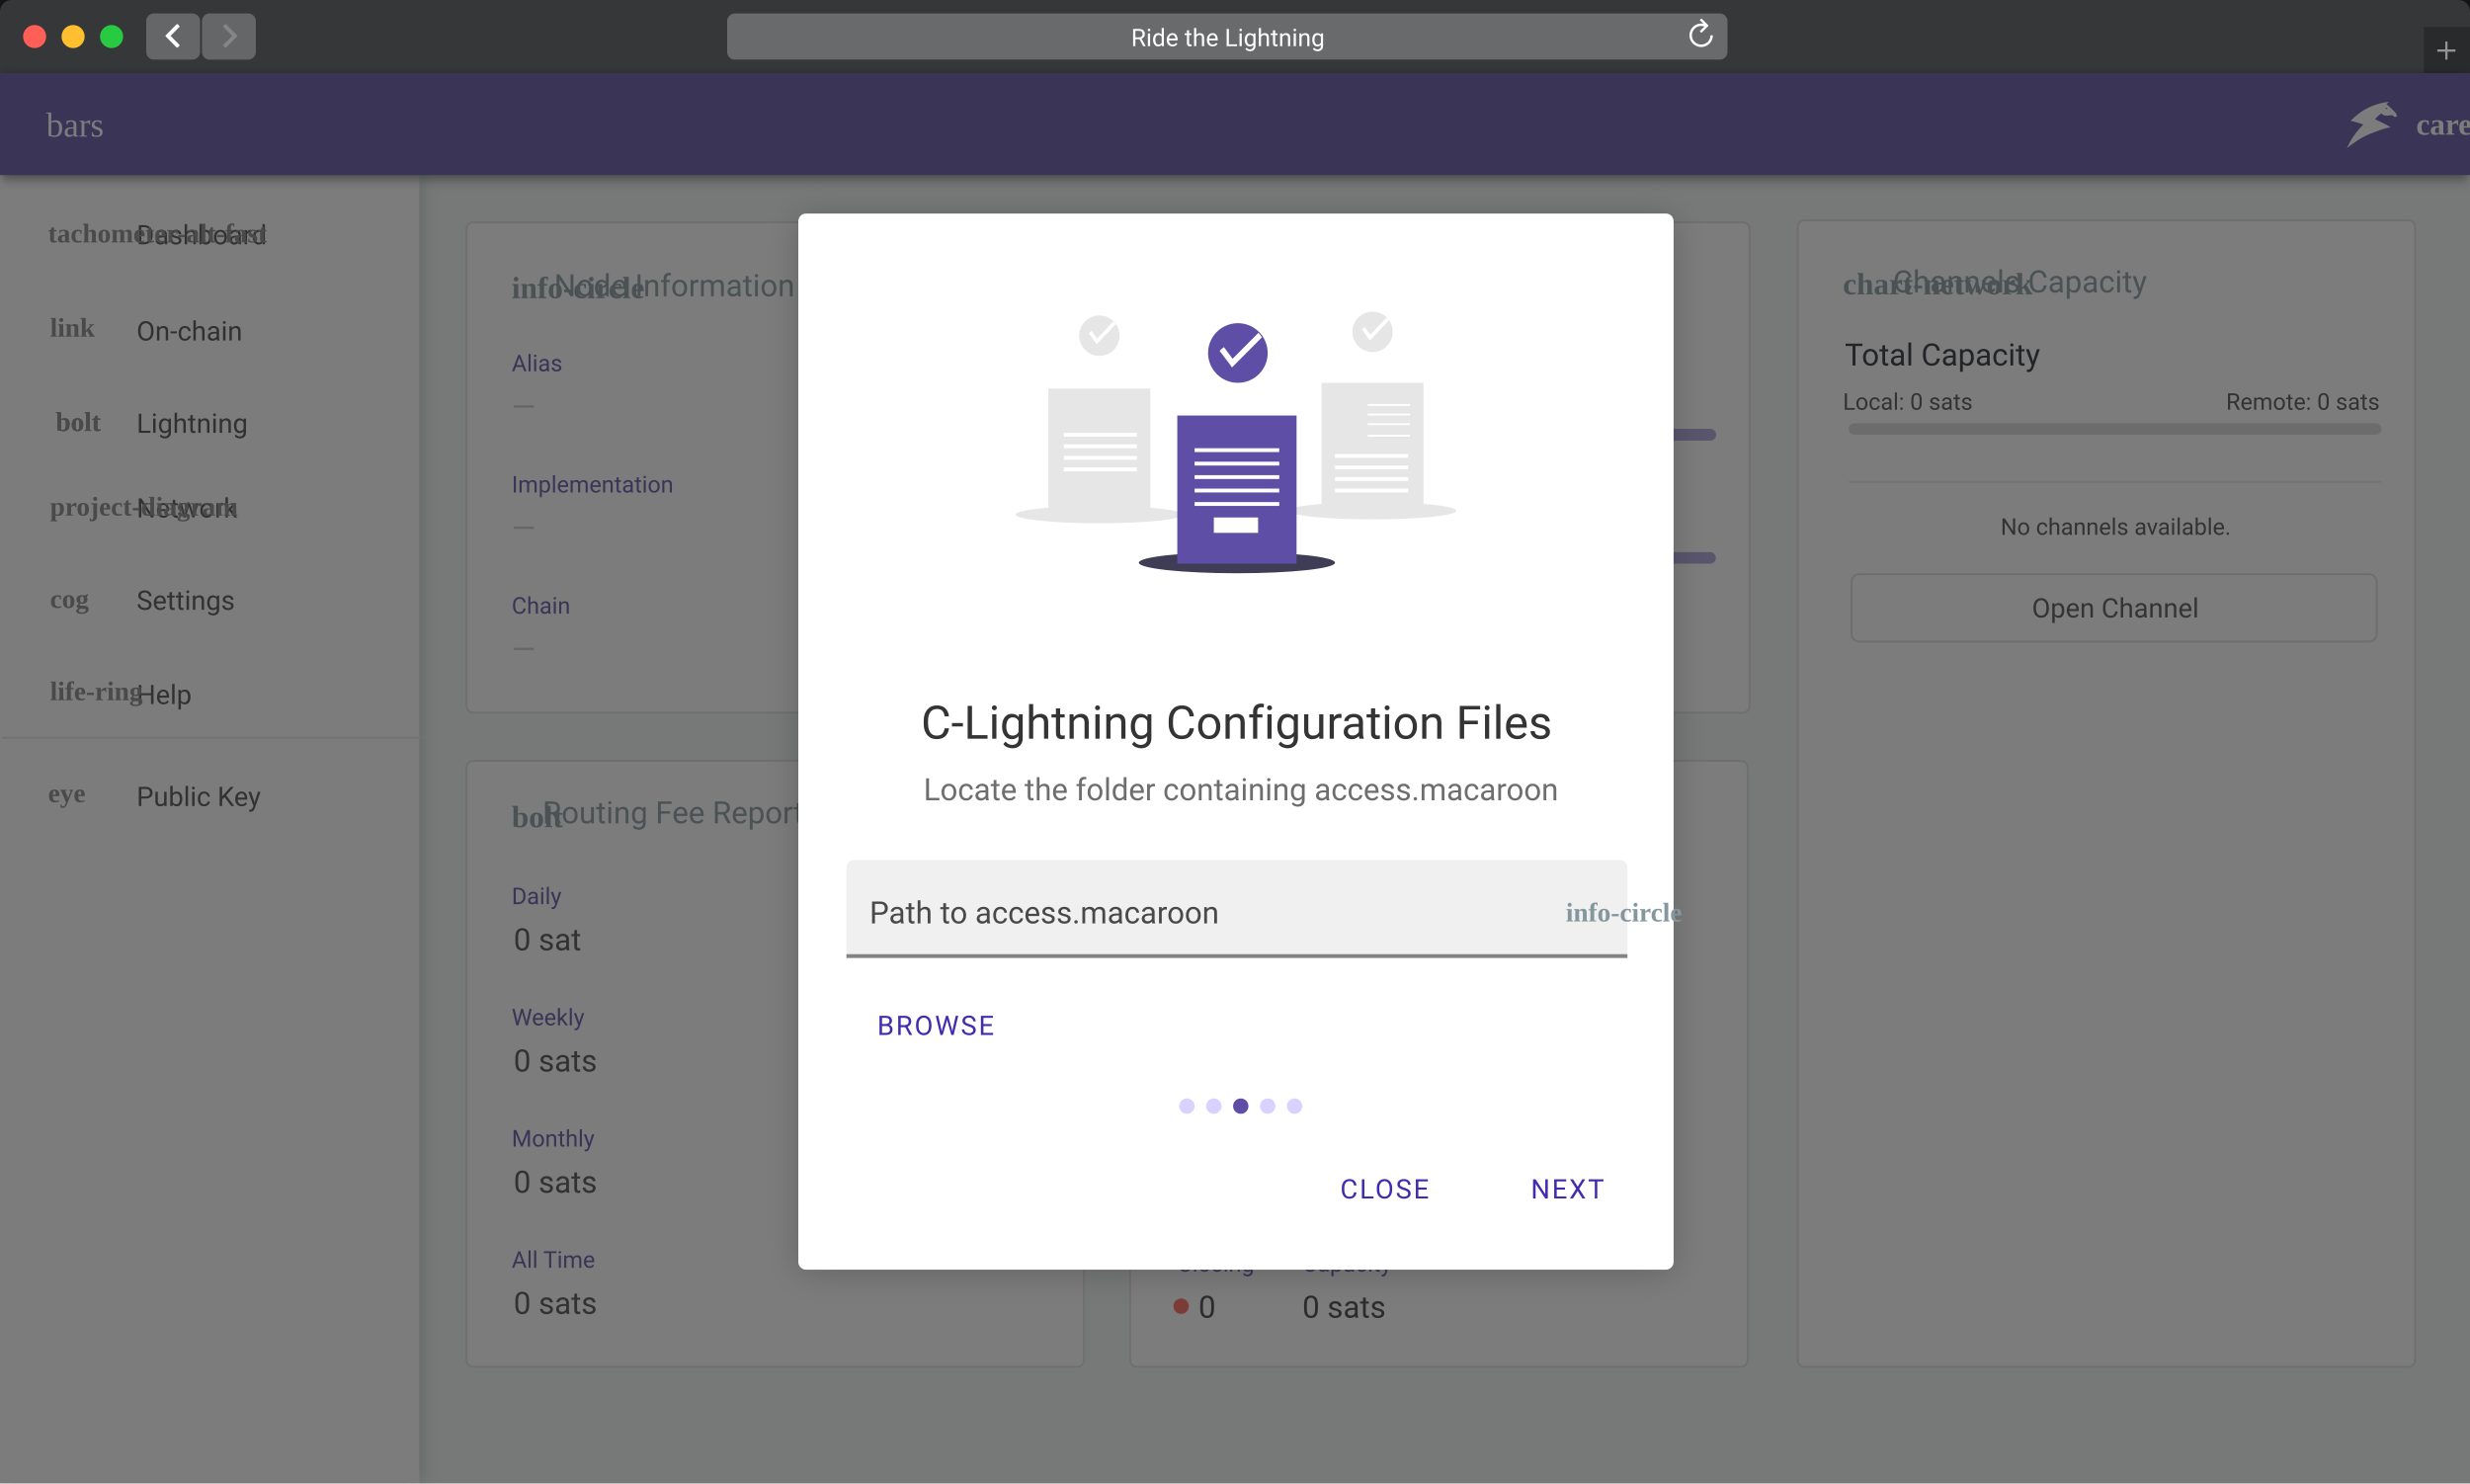
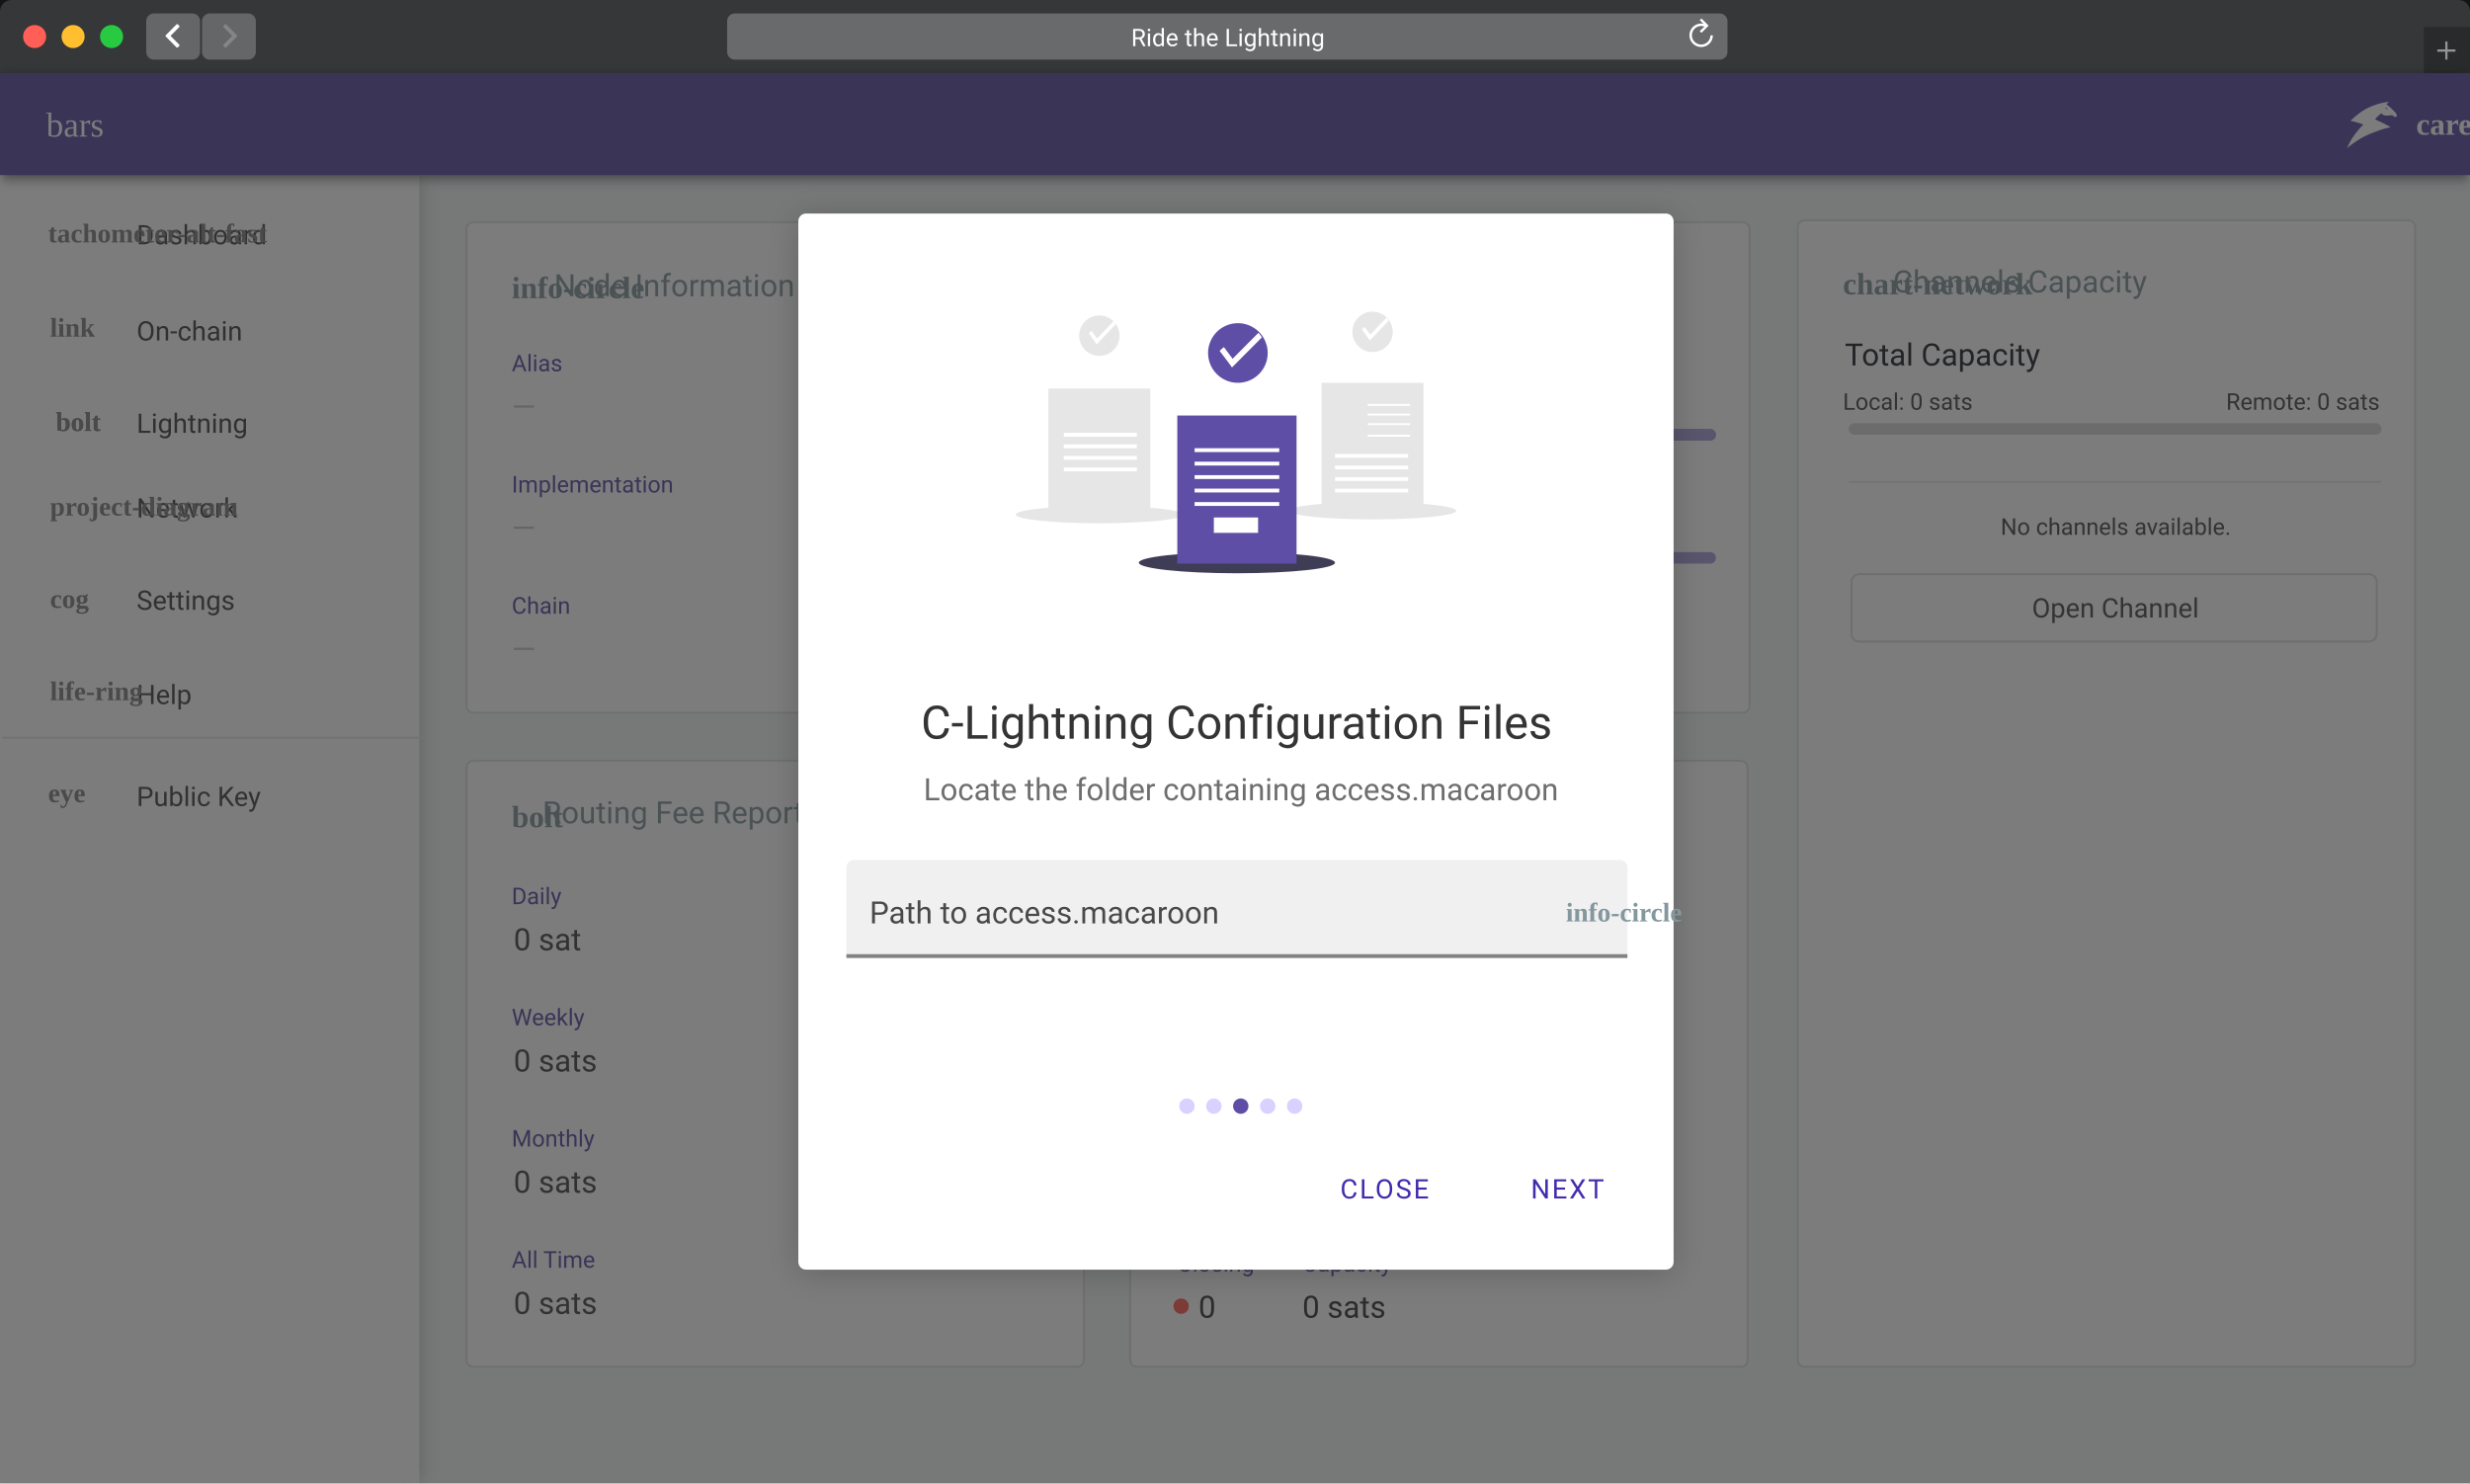
<svg xmlns="http://www.w3.org/2000/svg" xmlns:xlink="http://www.w3.org/1999/xlink" width="1284px" height="771px" viewBox="0 0 1284 771" version="1.1">
  <defs>
    <rect id="path-1" x="0" y="0" width="218" height="680" />
    <filter x="-6.7%" y="-1.8%" width="113.3%" height="104.3%" filterUnits="objectBoundingBox" id="filter-2">
      <feOffset dx="0" dy="2" in="SourceAlpha" result="shadowOffsetOuter1" />
      <feGaussianBlur stdDeviation="4.5" in="shadowOffsetOuter1" result="shadowBlurOuter1" />
      <feColorMatrix values="0 0 0 0 0.509   0 0 0 0 0.508   0 0 0 0 0.508  0 0 0 0.5 0" type="matrix" in="shadowBlurOuter1" />
    </filter>
    <rect id="path-3" x="0" y="0" width="1284" height="53" />
    <filter x="-0.8%" y="-15.1%" width="101.6%" height="137.7%" filterUnits="objectBoundingBox" id="filter-4">
      <feOffset dx="0" dy="2" in="SourceAlpha" result="shadowOffsetOuter1" />
      <feGaussianBlur stdDeviation="3" in="shadowOffsetOuter1" result="shadowBlurOuter1" />
      <feColorMatrix values="0 0 0 0 0   0 0 0 0 0   0 0 0 0 0  0 0 0 0.5 0" type="matrix" in="shadowBlurOuter1" />
    </filter>
    <rect id="path-5" x="0" y="0" width="455" height="549" rx="4" />
    <filter x="-6.2%" y="-4.7%" width="112.3%" height="110.2%" filterUnits="objectBoundingBox" id="filter-6">
      <feOffset dx="0" dy="2" in="SourceAlpha" result="shadowOffsetOuter1" />
      <feGaussianBlur stdDeviation="9" in="shadowOffsetOuter1" result="shadowBlurOuter1" />
      <feColorMatrix values="0 0 0 0 0   0 0 0 0 0   0 0 0 0 0  0 0 0 0.191 0" type="matrix" in="shadowBlurOuter1" />
    </filter>
  </defs>
  <g id="0.3_Onboarding_CLT_Step3.1" stroke="none" stroke-width="1" fill="none" fill-rule="evenodd">
    <rect fill="#131415" x="0" y="0" width="1284" height="771" />
    <rect id="Background" fill="#F2F5F6" x="0" y="38" width="1284" height="733" />
    <g id="Group-13" transform="translate(0, 91)">
      <g id="Rectangle">
        <use fill="black" fill-opacity="1" filter="url(#filter-2)" xlink:href="#path-1" />
        <use fill="#FFFFFF" fill-rule="evenodd" xlink:href="#path-1" />
      </g>
      <g id="Group-7" transform="translate(1, 23)">
        <rect id="Rectangle" fill="#D8D8D8" opacity="0" x="0" y="34" width="218" height="48" />
        <rect id="Rectangle" fill="#D8D8D8" opacity="0" x="0" y="80" width="218" height="48" />
        <text id="On-chain" font-family="Roboto-Regular, Roboto" font-size="14" font-weight="normal" fill="#474747">
          <tspan x="70" y="63">On-chain</tspan>
        </text>
        <g id="Group-2" transform="translate(0, 126)">
          <g id="Group-10" transform="translate(0, 48)">
            <rect id="Rectangle" fill="#D8D8D8" opacity="0" x="0" y="0" width="218" height="48" />
            <text id="On-chain" font-family="Roboto-Regular, Roboto" font-size="14" font-weight="normal" fill="#4A4A4A">
              <tspan x="70" y="29">Settings</tspan>
            </text>
            <text id="cog" font-family="FontAwesome5Pro-Solid, Font Awesome 5 Pro" font-size="14" font-weight="700" fill="#858585">
              <tspan x="25" y="28">cog</tspan>
            </text>
          </g>
          <g id="Group-9" transform="translate(0, 97)">
            <rect id="Rectangle" fill="#D8D8D8" opacity="0" x="0" y="0" width="218" height="48" />
            <text id="On-chain" font-family="Roboto-Regular, Roboto" font-size="14" font-weight="normal" fill="#4A4A4A">
              <tspan x="70" y="29">Help</tspan>
            </text>
            <text id="life-ring" font-family="FontAwesome5Pro-Solid, Font Awesome 5 Pro" font-size="14" font-weight="700" fill="#858585">
              <tspan x="25" y="27">life-ring</tspan>
            </text>
          </g>
          <g id="Group-6" transform="translate(0, 143)">
            <g id="Group-30" transform="translate(0, 7)">
              <g id="Group-3">
                <rect id="Rectangle" fill="#D8D8D8" opacity="0" x="0" y="0" width="218" height="48" />
                <text id="On-chain" font-family="Roboto-Regular, Roboto" font-size="14" font-weight="normal" fill="#4A4A4A">
                  <tspan x="70" y="29">Public Key</tspan>
                </text>
              </g>
              <text id="eye" font-family="FontAwesome5Pro-Solid, Font Awesome 5 Pro" font-size="14" font-weight="700" fill="#858585">
                <tspan x="24" y="27">eye</tspan>
              </text>
            </g>
            <line x1="0.5" y1="0.5" x2="218.5" y2="0.5" id="Line-3" stroke="#E6E6E6" stroke-linecap="square" />
          </g>
          <g id="Group-8">
            <rect id="Rectangle" fill="#D8D8D8" opacity="0" x="0" y="0" width="218" height="48" />
            <text id="On-chain" font-family="Roboto-Regular, Roboto" font-size="14" font-weight="normal" fill="#4A4A4A">
              <tspan x="70" y="29">Network</tspan>
            </text>
            <text id="project-diagram" font-family="FontAwesome5Pro-Solid, Font Awesome 5 Pro" font-size="14" font-weight="700" fill="#858585">
              <tspan x="25" y="28">project-diagram</tspan>
            </text>
          </g>
        </g>
        <g id="Group-12" transform="translate(28, 98)" font-size="14">
          <text id="On-chain-Copy" font-family="Roboto-Regular, Roboto" font-weight="normal" fill="#474747">
            <tspan x="42" y="13">Lightning</tspan>
          </text>
          <text id="bolt" font-family="FontAwesome5Pro-Solid, Font Awesome 5 Pro" font-weight="700" fill="#858585">
            <tspan x="0" y="12">bolt</tspan>
          </text>
        </g>
        <text id="Dashboard" font-family="Roboto-Regular, Roboto" font-size="14" font-weight="normal" fill="#4A4A4A">
          <tspan x="70" y="13">Dashboard</tspan>
        </text>
        <text id="tachometer-alt-fast" font-family="FontAwesome5Pro-Solid, Font Awesome 5 Pro" font-size="14" font-weight="700" fill="#858585">
          <tspan x="24" y="12">tachometer-alt-fast</tspan>
        </text>
        <text id="link" font-family="FontAwesome5Pro-Solid, Font Awesome 5 Pro" font-size="14" font-weight="700" fill="#858585">
          <tspan x="25" y="61">link</tspan>
        </text>
        <text id="bolt" font-family="FontAwesome5Pro-Solid, Font Awesome 5 Pro" font-size="14" font-weight="700" fill="#858585">
          <tspan x="28" y="110">bolt</tspan>
        </text>
      </g>
    </g>
    <g id="Browser">
      <path d="M0,6 C0,2.686 2.679,0 5.992,0 L1278.008,0 C1281.317,0 1284,2.687 1284,6 L1284,38 L0,38 L0,6 Z" id="Tab-BG---Right" fill="#363738" />
      <circle id="Dot---Red" fill="#FF5F57" cx="18" cy="19" r="6" />
      <circle id="Dot---Orange" fill="#FFBF2F" cx="38" cy="19" r="6" />
      <circle id="Dot---Green" fill="#28CA42" cx="58" cy="19" r="6" />
      <g id="Back" transform="translate(76, 7)">
        <rect id="Rectangle" fill="#656668" x="0" y="0" width="28" height="24" rx="4" />
        <path d="M10.161,11.325 L15.78,5.659 C15.96,5.479 16.251,5.479 16.431,5.659 L17.189,6.417 C17.369,6.597 17.369,6.888 17.189,7.068 L12.653,11.65 L17.189,16.232 C17.369,16.412 17.369,16.703 17.189,16.883 L16.431,17.641 C16.251,17.821 15.96,17.821 15.78,17.641 L10.161,11.975 C9.981,11.795 9.981,11.505 10.161,11.325 Z" id="a" fill="#FFFFFF" fill-rule="nonzero" />
      </g>
      <g id="Forward" transform="translate(105, 7)">
        <rect id="Rectangle" fill="#656668" x="0" y="0" width="28" height="24" rx="4" />
        <path d="M18.189,11.975 L12.57,17.641 C12.39,17.821 12.099,17.821 11.919,17.641 L11.161,16.883 C10.981,16.703 10.981,16.412 11.161,16.232 L15.697,11.65 L11.161,7.068 C10.981,6.888 10.981,6.597 11.161,6.417 L11.919,5.659 C12.099,5.479 12.39,5.479 12.57,5.659 L18.189,11.325 C18.369,11.505 18.369,11.795 18.189,11.975 Z" id="a" fill="#FFFFFF" fill-rule="nonzero" opacity="0.2" />
      </g>
      <g id="New-Tab" transform="translate(1260, 14)">
        <rect id="Rectangle" fill="#292A2B" x="0" y="0" width="24" height="24" />
        <path d="M16.253,11.684 C16.362,11.684 16.45,11.772 16.45,11.881 L16.45,12.669 C16.45,12.778 16.362,12.866 16.253,12.866 L12.316,12.866 L12.316,16.803 C12.316,16.912 12.228,17 12.119,17 L11.331,17 C11.222,17 11.134,16.912 11.134,16.803 L11.134,12.866 L7.197,12.866 C7.088,12.866 7,12.778 7,12.669 L7,11.881 C7,11.772 7.088,11.684 7.197,11.684 L11.134,11.684 L11.134,7.747 C11.134,7.638 11.222,7.55 11.331,7.55 L12.119,7.55 C12.228,7.55 12.316,7.638 12.316,7.747 L12.316,11.684 L16.253,11.684 Z" id="p" fill="#FFFFFF" fill-rule="nonzero" opacity="0.498" />
      </g>
      <g id="URL" transform="translate(378, 7)">
        <path d="M0,3.99 C0,1.786 1.781,5.31029755e-14 3.998,5.28693238e-14 L516.002,-1.1012102e-15 C518.21,-1.33393271e-15 520,1.784 520,3.99 L520,20.01 C520,22.214 518.219,24 516.002,24 L3.998,24 C1.79,24 0,22.216 0,20.01 L0,3.99 Z" id="URL-Bar" fill="#696A6B" />
        <path d="M512.305,5.172 C512.468,5.172 512.6,5.304 512.6,5.467 L512.6,10.192 C512.6,10.355 512.468,10.488 512.305,10.488 L507.58,10.488 C507.417,10.488 507.284,10.355 507.284,10.192 L507.284,9.51 C507.284,9.344 507.421,9.211 507.587,9.215 L510.697,9.289 C509.941,7.615 508.258,6.452 506.3,6.452 C503.634,6.452 501.477,8.609 501.477,11.275 C501.477,13.941 503.634,16.098 506.3,16.098 C507.533,16.098 508.657,15.637 509.51,14.877 C509.626,14.773 509.805,14.78 509.916,14.891 L510.401,15.376 C510.521,15.496 510.515,15.692 510.39,15.805 C509.307,16.783 507.873,17.378 506.3,17.378 C502.933,17.378 500.202,14.651 500.197,11.285 C500.192,7.928 502.924,5.182 506.28,5.172 C508.411,5.165 510.289,6.251 511.385,7.9 L511.327,5.474 C511.324,5.308 511.457,5.172 511.623,5.172 L512.305,5.172 Z" id="r" fill="#FFFFFF" fill-rule="nonzero" transform="translate(506.3984, 11.27499) rotate(-45) translate(-506.3984, -11.27499) " />
        <text id="Ride-the-Lightning" font-family="Roboto-Regular, Roboto" font-size="12.6" font-weight="normal" fill="#FFFFFF">
          <tspan x="210" y="17">Ride the Lightning</tspan>
        </text>
      </g>
    </g>
    <g id="Group-20" transform="translate(0, 38)">
      <g id="Rectangle-13">
        <use fill="black" fill-opacity="1" filter="url(#filter-4)" xlink:href="#path-3" />
        <use fill="#5E4EA5" fill-rule="evenodd" xlink:href="#path-3" />
      </g>
      <text id="Dashboard" font-family="FontAwesome5Pro-Regular, Font Awesome 5 Pro" font-size="18" font-weight="normal" fill="#FFFFFF">
        <tspan x="24" y="33">bars</tspan>
      </text>
      <text id="caret-down-copy" font-family="FontAwesome5Pro-Solid, Font Awesome 5 Pro" font-size="16" font-weight="700" fill="#FFFFFF">
        <tspan x="1256" y="32">caret-down</tspan>
      </text>
      <path d="M1240.898,18.121 C1240.974,18.516 1241.004,18.828 1241,19 C1240.708,18.609 1240.268,18.277 1240.029,18.182 C1239.873,18.12 1240.383,17.844 1240.898,18.121 M1241.85,28.297 C1241.988,28.267 1242.126,28.239 1242.264,28.211 C1242.409,28.182 1242.554,28.155 1242.699,28.128 C1242.583,28.054 1242.466,27.979 1242.348,27.906 C1240.851,26.978 1239.255,26.191 1237.679,25.428 C1236.684,24.947 1235.671,24.468 1234.639,24.037 C1235.539,22.827 1236.691,21.801 1237.923,20.922 C1237.924,20.921 1237.929,20.917 1237.937,20.912 C1238.207,21.287 1238.547,21.542 1238.718,21.638 C1239.052,21.825 1239.473,22 1239.86,22.054 C1240.62,22.159 1241.248,22.143 1241.943,22.021 C1242.006,22.01 1242.069,22.002 1242.132,21.992 C1242.577,21.916 1242.863,21.904 1243.124,21.899 C1243.469,21.893 1243.64,21.967 1243.681,21.978 C1243.805,22.011 1243.91,22.064 1243.968,22.137 C1244.036,22.225 1244.108,22.308 1244.186,22.384 C1244.418,22.619 1244.649,22.75 1244.984,22.787 C1245.416,22.836 1245.721,22.664 1245.937,22.378 C1246.039,22.244 1245.99,22.032 1245.978,21.991 C1245.922,21.778 1245.791,21.469 1245.696,21.182 C1245.672,21.108 1245.553,20.879 1245.41,20.724 C1245.363,20.673 1245.315,20.622 1245.268,20.571 C1245.046,20.331 1244.822,20.094 1244.6,19.855 C1243.715,18.901 1242.755,18.023 1241.765,17.183 C1241.663,17.096 1241.56,17.009 1241.457,16.922 C1241.382,16.859 1241.307,16.796 1241.233,16.733 C1241.195,16.701 1241.157,16.669 1241.118,16.637 C1241.038,16.57 1240.957,16.503 1240.876,16.436 C1240.844,16.409 1240.812,16.383 1240.78,16.357 C1240.73,16.316 1240.615,16.217 1240.518,16.138 C1240.839,15.812 1241.098,15.609 1241.558,15.302 C1241.624,15.258 1241.979,15.065 1241.966,15.016 C1241.959,14.986 1241.376,14.993 1240.708,15.081 C1240.473,15.111 1239.157,15.309 1238.254,15.51 C1237.292,15.723 1236.277,16.022 1235.342,16.322 C1232.64,17.188 1230.06,18.363 1227.698,19.959 C1226.341,20.876 1225.07,21.889 1223.843,22.979 C1223.272,23.487 1222.704,24.004 1222.149,24.534 C1222.062,24.617 1221.976,24.701 1221.89,24.785 C1222.008,24.807 1222.126,24.831 1222.244,24.856 C1223.22,25.06 1224.187,25.333 1225.126,25.607 C1226.275,25.941 1227.437,26.302 1228.561,26.745 C1227.92,27.366 1227.296,28.002 1226.701,28.675 C1225.581,29.942 1224.537,31.281 1223.563,32.667 C1222.293,34.473 1221.209,36.421 1220.265,38.429 C1220.175,38.619 1220.087,38.809 1220,39 C1220.175,38.857 1220.351,38.716 1220.528,38.576 C1222.057,37.368 1223.67,36.25 1225.28,35.171 C1227.545,33.652 1229.976,32.396 1232.499,31.387 C1235.541,30.169 1238.647,28.988 1241.85,28.297" id="Fill-1" fill="#FFFFFE" />
    </g>
    <g id="Group-11" transform="translate(242, 114)">
      <path d="M5.128,1.5 C3.486,1.5 2.884,1.653 2.282,1.975 C1.719,2.276 1.276,2.719 0.975,3.282 C0.653,3.884 0.5,4.486 0.5,6.128 L0.5,251.872 C0.5,253.514 0.653,254.116 0.975,254.718 C1.276,255.281 1.719,255.724 2.282,256.025 C2.884,256.347 3.486,256.5 5.128,256.5 L316.872,256.5 C318.514,256.5 319.116,256.347 319.718,256.025 C320.281,255.724 320.724,255.281 321.025,254.718 C321.347,254.116 321.5,253.514 321.5,251.872 L321.5,6.128 C321.5,4.486 321.347,3.884 321.025,3.282 C320.724,2.719 320.281,2.276 319.718,1.975 C319.116,1.653 318.514,1.5 316.872,1.5 L5.128,1.5 Z" id="Rectangle-Copy-5" stroke="#DEDEDE" fill="#FFFFFF" />
      <path d="M316.872,281.5 L5.128,281.5 C3.486,281.5 2.884,281.653 2.282,281.975 C1.719,282.276 1.276,282.719 0.975,283.282 C0.653,283.884 0.5,284.486 0.5,286.128 L0.5,591.872 C0.5,593.514 0.653,594.116 0.975,594.718 C1.276,595.281 1.719,595.724 2.282,596.025 C2.884,596.347 3.486,596.5 5.128,596.5 L316.872,596.5 C318.514,596.5 319.116,596.347 319.718,596.025 C320.281,595.724 320.724,595.281 321.025,594.718 C321.347,594.116 321.5,593.514 321.5,591.872 L321.5,286.128 C321.5,284.486 321.347,283.884 321.025,283.282 C320.724,282.719 320.281,282.276 319.718,281.975 C319.116,281.653 318.514,281.5 316.872,281.5 Z" id="Rectangle-Copy-5" stroke="#DEDEDE" fill="#FFFFFF" />
      <path d="M661.872,281.5 L350.128,281.5 C348.486,281.5 347.884,281.653 347.282,281.975 C346.719,282.276 346.276,282.719 345.975,283.282 C345.653,283.884 345.5,284.486 345.5,286.128 L345.5,591.872 C345.5,593.514 345.653,594.116 345.975,594.718 C346.276,595.281 346.719,595.724 347.282,596.025 C347.884,596.347 348.486,596.5 350.128,596.5 L661.872,596.5 C663.514,596.5 664.116,596.347 664.718,596.025 C665.281,595.724 665.724,595.281 666.025,594.718 C666.347,594.116 666.5,593.514 666.5,591.872 L666.5,286.128 C666.5,284.486 666.347,283.884 666.025,283.282 C665.724,282.719 665.281,282.276 664.718,281.975 C664.116,281.653 663.514,281.5 661.872,281.5 Z" id="Rectangle-Copy-5" stroke="#DEDEDE" fill="#FFFFFF" />
      <text id="Node-Information" font-family="Roboto-Regular, Roboto" font-size="16" font-weight="normal" fill="#84979E">
        <tspan x="46" y="40">Node Information</tspan>
      </text>
      <text id="info-circle" font-family="FontAwesome5Pro-Solid, Font Awesome 5 Pro" font-size="16" font-weight="700" fill="#84979E">
        <tspan x="24" y="41">info-circle</tspan>
      </text>
      <g id="Group-18" transform="translate(24, 131)">
        <text id="On-chain" font-family="Roboto-Medium, Roboto" font-size="12" font-weight="400" fill="#5E4EA5">
          <tspan x="0" y="11">Implementation</tspan>
        </text>
        <text id="On-chain" font-family="Roboto-Regular, Roboto" font-size="16" font-weight="normal" fill="#CACACA">
          <tspan x="0" y="35">—</tspan>
        </text>
      </g>
      <g id="Group-19" transform="translate(24, 68)">
        <text id="On-chain" font-family="Roboto-Medium, Roboto" font-size="12" font-weight="400" fill="#5E4EA5">
          <tspan x="0" y="11">Alias</tspan>
        </text>
        <text id="On-chain" font-family="Roboto-Regular, Roboto" font-size="16" font-weight="normal" fill="#CACACA">
          <tspan x="0" y="35">—</tspan>
        </text>
      </g>
      <g id="Group-19-Copy" transform="translate(24, 194)">
        <text id="On-chain" font-family="Roboto-Medium, Roboto" font-size="12" font-weight="400" fill="#5E4EA5">
          <tspan x="0" y="11">Chain</tspan>
        </text>
        <text id="On-chain" font-family="Roboto-Regular, Roboto" font-size="16" font-weight="normal" fill="#CACACA">
          <tspan x="0" y="35">—</tspan>
        </text>
      </g>
      <g id="Group-2" transform="translate(346, 1)">
        <path d="M316.872,0.5 L5.128,0.5 C3.486,0.5 2.884,0.653 2.282,0.975 C1.719,1.276 1.276,1.719 0.975,2.282 C0.653,2.884 0.5,3.486 0.5,5.128 L0.5,250.872 C0.5,252.514 0.653,253.116 0.975,253.718 C1.276,254.281 1.719,254.724 2.282,255.025 C2.884,255.347 3.486,255.5 5.128,255.5 L316.872,255.5 C318.514,255.5 319.116,255.347 319.718,255.025 C320.281,254.724 320.724,254.281 321.025,253.718 C321.347,253.116 321.5,252.514 321.5,250.872 L321.5,5.128 C321.5,3.486 321.347,2.884 321.025,2.282 C320.724,1.719 320.281,1.276 319.718,0.975 C319.116,0.653 318.514,0.5 316.872,0.5 Z" id="Rectangle-Copy-5" stroke="#DEDEDE" fill="#FFFFFF" />
        <text id="Balances" font-family="Roboto-Regular, Roboto" font-size="16" font-weight="normal" fill="#84979E">
          <tspan x="46" y="39">Balances</tspan>
        </text>
        <text id="chart-pie" font-family="FontAwesome5Pro-Solid, Font Awesome 5 Pro" font-size="16" font-weight="700" fill="#84979E">
          <tspan x="24" y="40">chart-pie</tspan>
        </text>
        <g id="Group-18" transform="translate(24, 131)">
          <text id="On-chain" font-family="Roboto-Medium, Roboto" font-size="12" font-weight="400" fill="#5E4EA5">
            <tspan x="0" y="11">On-Chain</tspan>
          </text>
          <text id="On-chain" font-family="Roboto-Regular, Roboto" font-size="16" font-weight="normal" fill="#4A4A4A">
            <tspan x="0" y="35">0 sats</tspan>
          </text>
        </g>
        <g id="Group-19" transform="translate(24, 66)">
          <text id="On-chain" font-family="Roboto-Medium, Roboto" font-size="12" font-weight="400" fill="#5E4EA5">
            <tspan x="0" y="11">Lightning</tspan>
          </text>
          <text id="On-chain" font-family="Roboto-Regular, Roboto" font-size="16" font-weight="normal" fill="#4A4A4A">
            <tspan x="0" y="35">0 sats</tspan>
          </text>
        </g>
        <g id="Group-19" transform="translate(24, 193)">
          <text id="On-chain" font-family="Roboto-Medium, Roboto" font-size="12" font-weight="400" fill="#5E4EA5">
            <tspan x="0" y="11">Total</tspan>
          </text>
          <text id="On-chain" font-family="Roboto-Regular, Roboto" font-size="16" font-weight="normal" fill="#4A4A4A">
            <tspan x="0" y="35">0 sats</tspan>
          </text>
        </g>
        <rect id="Rectangle-Copy-7" fill="#AA9FDA" x="27" y="108" width="277" height="6" rx="3" />
        <rect id="Rectangle-Copy-7" fill="#AA9FDA" x="27" y="108" width="277" height="6" rx="3" />
        <rect id="Rectangle-Copy-7" fill="#AA9FDA" x="27" y="172" width="277" height="6" rx="3" />
      </g>
      <path d="M1008.872,0.5 L697.128,0.5 C695.486,0.5 694.884,0.653 694.282,0.975 C693.719,1.276 693.276,1.719 692.975,2.282 C692.653,2.884 692.5,3.486 692.5,5.128 L692.5,591.872 C692.5,593.514 692.653,594.116 692.975,594.718 C693.276,595.281 693.719,595.724 694.282,596.025 C694.884,596.347 695.486,596.5 697.128,596.5 L1008.872,596.5 C1010.514,596.5 1011.116,596.347 1011.718,596.025 C1012.281,595.724 1012.723,595.281 1013.025,594.718 C1013.347,594.116 1013.5,593.514 1013.5,591.872 L1013.5,5.128 C1013.5,3.486 1013.347,2.884 1013.025,2.282 C1012.723,1.719 1012.281,1.276 1011.718,0.975 C1011.116,0.653 1010.514,0.5 1008.872,0.5 Z" id="Rectangle-Copy-5" stroke="#DEDEDE" fill="#FFFFFF" />
      <g id="Group-5" transform="translate(716, 61)">
        <text id="Total-Capacity" font-family="Roboto-Regular, Roboto" font-size="16" font-weight="normal" fill="#222831">
          <tspan x="1" y="15">Total Capacity</tspan>
        </text>
        <g id="Group-4" transform="translate(0, 27)">
          <rect id="Rectangle-Copy-6" fill="#D8D8D8" x="3" y="18" width="277" height="6" rx="3" />
          <text id="Local:-0-sats" font-family="Roboto-Regular, Roboto" font-size="12" font-weight="normal" fill="#4B4B4B">
            <tspan x="0" y="11">Local: 0 sats</tspan>
          </text>
          <text id="Remote:-0-sats" font-family="Roboto-Regular, Roboto" font-size="12" font-weight="normal" fill="#4B4B4B">
            <tspan x="199.207" y="11">Remote: 0 sats</tspan>
          </text>
        </g>
      </g>
      <text id="Channels-Capacity" font-family="Roboto-Regular, Roboto" font-size="16" font-weight="normal" fill="#84979E">
        <tspan x="742" y="38">Channels Capacity</tspan>
      </text>
      <text id="chart-network" font-family="FontAwesome5Pro-Solid, Font Awesome 5 Pro" font-size="16" font-weight="700" fill="#84979E">
        <tspan x="716" y="39">chart-network</tspan>
      </text>
      <line x1="719.5" y1="136.5" x2="995.5" y2="136.5" id="Line" stroke="#EAEAEA" stroke-linecap="square" />
      <text id="Routing-Fee-Report" font-family="Roboto-Regular, Roboto" font-size="16" font-weight="normal" fill="#84979E">
        <tspan x="40" y="314">Routing Fee Report</tspan>
      </text>
      <text id="bolt" font-family="FontAwesome5Pro-Solid, Font Awesome 5 Pro" font-size="16" font-weight="700" fill="#84979E">
        <tspan x="24" y="316">bolt</tspan>
      </text>
      <text id="Channels" font-family="Roboto-Regular, Roboto" font-size="16" font-weight="normal" fill="#84979E">
        <tspan x="396" y="316">Channels</tspan>
      </text>
      <text id="chart-network" font-family="FontAwesome5Pro-Solid, Font Awesome 5 Pro" font-size="16" font-weight="700" fill="#84979E">
        <tspan x="370" y="317">chart-network</tspan>
      </text>
      <text id="On-chain" font-family="Roboto-Medium, Roboto" font-size="12" font-weight="400" fill="#5E4EA5">
        <tspan x="24" y="356">Daily</tspan>
      </text>
      <text id="On-chain" font-family="Roboto-Medium, Roboto" font-size="12" font-weight="400" fill="#5E4EA5">
        <tspan x="24" y="419">Weekly</tspan>
      </text>
      <text id="On-chain" font-family="Roboto-Medium, Roboto" font-size="12" font-weight="400" fill="#5E4EA5">
        <tspan x="24" y="482">Monthly</tspan>
      </text>
      <text id="On-chain" font-family="Roboto-Regular, Roboto" font-size="16" font-weight="normal" fill="#4A4A4A">
        <tspan x="25" y="380">0 sat</tspan>
      </text>
      <text id="On-chain" font-family="Roboto-Regular, Roboto" font-size="16" font-weight="normal" fill="#4A4A4A">
        <tspan x="25" y="443">0 sats</tspan>
      </text>
      <text id="On-chain" font-family="Roboto-Regular, Roboto" font-size="16" font-weight="normal" fill="#4A4A4A">
        <tspan x="25" y="506">0 sats</tspan>
      </text>
      <text id="On-chain" font-family="Roboto-Medium, Roboto" font-size="12" font-weight="400" fill="#5E4EA5">
        <tspan x="24" y="545">All Time</tspan>
      </text>
      <text id="On-chain" font-family="Roboto-Regular, Roboto" font-size="16" font-weight="normal" fill="#4A4A4A">
        <tspan x="25" y="569">0 sats</tspan>
      </text>
      <text id="On-chain" font-family="Roboto-Medium, Roboto" font-size="12" font-weight="400" fill="#5E4EA5">
        <tspan x="370" y="484">Inactive</tspan>
      </text>
      <text id="On-chain" font-family="Roboto-Medium, Roboto" font-size="12" font-weight="400" fill="#5E4EA5">
        <tspan x="370" y="547">Closing</tspan>
      </text>
      <text id="On-chain" font-family="Roboto-Medium, Roboto" font-size="12" font-weight="400" fill="#5E4EA5">
        <tspan x="369" y="421">Pending</tspan>
      </text>
      <circle id="Oval" fill="#28CA42" cx="372" cy="369" r="4" />
      <text id="On-chain" font-family="Roboto-Medium, Roboto" font-size="12" font-weight="400" fill="#5E4EA5">
        <tspan x="369" y="351">Active</tspan>
      </text>
      <text id="On-chain" font-family="Roboto-Regular, Roboto" font-size="16" font-weight="normal" fill="#3B3B3B">
        <tspan x="381" y="375">0</tspan>
      </text>
      <text id="On-chain" font-family="Roboto-Medium, Roboto" font-size="12" font-weight="400" fill="#5E4EA5">
        <tspan x="435" y="351">Capacity</tspan>
      </text>
      <text id="On-chain" font-family="Roboto-Regular, Roboto" font-size="16" font-weight="normal" fill="#3B3B3B">
        <tspan x="435" y="375">0 sats</tspan>
      </text>
      <text id="On-chain" font-family="Roboto-Medium, Roboto" font-size="12" font-weight="400" fill="#5E4EA5">
        <tspan x="435" y="421">Capacity</tspan>
      </text>
      <text id="On-chain" font-family="Roboto-Regular, Roboto" font-size="16" font-weight="normal" fill="#3B3B3B">
        <tspan x="435" y="445">0 sats</tspan>
      </text>
      <text id="On-chain" font-family="Roboto-Medium, Roboto" font-size="12" font-weight="400" fill="#5E4EA5">
        <tspan x="435" y="483">Capacity</tspan>
      </text>
      <text id="On-chain" font-family="Roboto-Regular, Roboto" font-size="16" font-weight="normal" fill="#3B3B3B">
        <tspan x="435" y="507">0 sats</tspan>
      </text>
      <text id="On-chain" font-family="Roboto-Medium, Roboto" font-size="12" font-weight="400" fill="#5E4EA5">
        <tspan x="435" y="547">Capacity</tspan>
      </text>
      <text id="On-chain" font-family="Roboto-Regular, Roboto" font-size="16" font-weight="normal" fill="#3B3B3B">
        <tspan x="435" y="571">0 sats</tspan>
      </text>
      <circle id="Oval" fill="#FFBF2F" cx="372" cy="439" r="4" />
      <text id="On-chain" font-family="Roboto-Regular, Roboto" font-size="16" font-weight="normal" fill="#3B3B3B">
        <tspan x="381" y="445">0</tspan>
      </text>
      <circle id="Oval" fill="#D0D0D0" cx="372" cy="502" r="4" />
      <text id="On-chain" font-family="Roboto-Regular, Roboto" font-size="16" font-weight="normal" fill="#3B3B3B">
        <tspan x="381" y="508">0</tspan>
      </text>
      <circle id="Oval" fill="#FF5F57" cx="372" cy="565" r="4" />
      <text id="On-chain" font-family="Roboto-Regular, Roboto" font-size="16" font-weight="normal" fill="#3B3B3B">
        <tspan x="381" y="571">0</tspan>
      </text>
      <circle id="Oval" fill="#28CA42" cx="372" cy="369" r="4" />
      <g id="Group-12" transform="translate(720, 184)">
        <rect id="Rectangle-Copy-7" stroke="#DCDCDC" fill="#FFFFFF" x="0.5" y="0.5" width="273" height="35" rx="4" />
        <text id="Open-Channel" font-family="Roboto-Medium, Roboto" font-size="14" font-weight="400" fill="#4F4F4F">
          <tspan x="94.26" y="23">Open Channel</tspan>
        </text>
      </g>
      <text id="No-channels-availabl" font-family="Roboto-Regular, Roboto" font-size="12" font-weight="normal" fill="#4B4B4B">
        <tspan x="798" y="164">No channels available.</tspan>
      </text>
    </g>
    <rect id="Rectangle" fill="#222222" opacity="0.593" x="0" y="38" width="1284" height="733" />
    <g id="Group-31" transform="translate(415, 111)">
      <g id="Rectangle-Copy-4">
        <use fill="black" fill-opacity="1" filter="url(#filter-6)" xlink:href="#path-5" />
        <use fill="#FFFFFF" fill-rule="evenodd" xlink:href="#path-5" />
      </g>
      <text id="C-Lightning-Configur" font-family="Roboto-Medium, Roboto" font-size="24" font-weight="400" fill="#343434">
        <tspan x="63.781" y="273">C-Lightning Configuration Files</tspan>
      </text>
      <text id="Locate-the-folder-co" font-family="Roboto-Regular, Roboto" font-size="16" font-weight="normal" fill="#6E6E6E">
        <tspan x="65.105" y="305">Locate the folder containing access.macaroon</tspan>
      </text>
      <g id="Group-29" transform="translate(366, 489)">
        <rect id="Rectangle-Copy-7" x="0" y="0" width="65" height="36" rx="4" />
        <text id="NEXT" font-family="Roboto-Medium, Roboto" font-size="14" font-weight="400" letter-spacing="1" fill="#432BAE">
          <tspan x="14.788" y="23">NEXT</tspan>
        </text>
      </g>
      <g id="Group-14" transform="translate(267, 489)">
        <rect id="Rectangle-Copy-7" x="0" y="0" width="75" height="36" rx="4" />
        <text id="CLOSE" font-family="Roboto-Medium, Roboto" font-size="14" font-weight="400" letter-spacing="1" fill="#432BAE">
          <tspan x="14.692" y="23">CLOSE</tspan>
        </text>
      </g>
      <g id="Group-28" transform="translate(198, 460)">
        <circle id="Oval" fill="#D9D1FF" cx="4" cy="4" r="4" />
        <circle id="Oval" fill="#D9D1FF" cx="18" cy="4" r="4" />
        <circle id="Oval" fill="#5E4EA5" cx="32" cy="4" r="4" />
        <circle id="Oval" fill="#D9D1FF" cx="46" cy="4" r="4" />
        <circle id="Oval" fill="#D9D1FF" cx="60" cy="4" r="4" />
      </g>
      <g id="Group" transform="translate(113, 51)" fill-rule="nonzero">
        <ellipse id="Oval" fill="#E6E6E6" cx="43.5" cy="105.5" rx="43.5" ry="4.5" />
        <rect id="Rectangle" fill="#E6E6E6" x="17" y="40" width="53" height="66" />
        <rect id="Rectangle" fill="#FFFFFF" x="25" y="63" width="38" height="2" />
        <rect id="Rectangle" fill="#FFFFFF" x="25" y="69" width="38" height="2" />
        <rect id="Rectangle" fill="#FFFFFF" x="25" y="75" width="38" height="2" />
        <rect id="Rectangle" fill="#FFFFFF" x="25" y="81" width="38" height="2" />
        <path d="M54,12.51 C53.995,17.737 50.145,22.165 44.969,22.896 C39.793,23.627 34.868,20.439 33.415,15.418 C31.962,10.397 34.425,5.072 39.192,2.926 C43.959,0.781 49.578,2.469 52.373,6.886 C53.436,8.569 54,10.519 54,12.51 Z" id="Path" fill="#E6E6E6" />
        <path d="M52,6.577 L42.092,17 C41.469,15.986 38,11.272 38,11.272 C38.445,10.799 38.919,10.358 39.42,9.952 L42.297,13.988 L50.84,5 C51.273,5.486 51.661,6.014 52,6.577 L52,6.577 Z" id="Path" fill="#FFFFFF" />
        <ellipse id="Oval" fill="#E6E6E6" cx="185.5" cy="103.5" rx="43.5" ry="4.5" />
        <rect id="Rectangle" fill="#E6E6E6" x="159" y="37" width="53" height="66" />
        <rect id="Rectangle" fill="#FFFFFF" x="166" y="74" width="38" height="2" />
        <rect id="Rectangle" fill="#FFFFFF" x="166" y="80" width="38" height="2" />
        <rect id="Rectangle" fill="#FFFFFF" x="166" y="86" width="38" height="2" />
        <rect id="Rectangle" fill="#FFFFFF" x="166" y="92" width="38" height="2" />
        <rect id="Rectangle" fill="#FFFFFF" x="183" y="48" width="22" height="1" />
        <rect id="Rectangle" fill="#FFFFFF" x="183" y="53" width="22" height="1" />
        <rect id="Rectangle" fill="#FFFFFF" x="183" y="58" width="22" height="1" />
        <rect id="Rectangle" fill="#FFFFFF" x="183" y="64" width="22" height="1" />
        <path d="M196,10.51 C195.995,15.737 192.145,20.165 186.969,20.896 C181.793,21.627 176.868,18.439 175.415,13.418 C173.962,8.397 176.425,3.072 181.192,0.926 C185.959,-1.219 191.578,0.469 194.373,4.886 C195.436,6.569 196,8.519 196,10.51 L196,10.51 Z" id="Path" fill="#E6E6E6" />
        <path d="M194,4.577 L184.092,15 C183.469,13.986 180,9.272 180,9.272 C180.445,8.799 180.919,8.358 181.42,7.952 L184.297,11.988 L192.84,3 C193.273,3.486 193.661,4.014 194,4.577 Z" id="Path" fill="#FFFFFF" />
        <ellipse id="Oval" fill="#3F3D56" cx="115" cy="130.5" rx="51" ry="5.5" />
        <rect id="Rectangle" fill="#5E4EA5" x="84" y="54" width="62" height="77" />
        <rect id="Rectangle" fill="#FFFFFF" x="93" y="71" width="44" height="2" />
        <rect id="Rectangle" fill="#FFFFFF" x="93" y="78" width="44" height="2" />
        <rect id="Rectangle" fill="#FFFFFF" x="93" y="85" width="44" height="2" />
        <rect id="Rectangle" fill="#FFFFFF" x="93" y="92" width="44" height="2" />
        <rect id="Rectangle" fill="#FFFFFF" x="93" y="99" width="44" height="2" />
        <rect id="Rectangle" fill="#FFFFFF" x="103" y="107" width="23" height="8" />
        <path d="M131,21.515 C130.993,29.231 125.31,35.767 117.669,36.846 C110.028,37.926 102.757,33.22 100.613,25.808 C98.468,18.395 102.103,10.534 109.14,7.367 C116.177,4.2 124.472,6.692 128.598,13.213 C130.168,15.697 131,18.576 131,21.515 L131,21.515 Z" id="Path" fill="#5E4EA5" />
        <path d="M128,13.366 L112.43,29 C111.452,27.478 106,20.407 106,20.407 C106.699,19.698 107.444,19.037 108.232,18.429 L112.752,24.483 L126.177,11 C126.858,11.729 127.468,12.521 128,13.366 L128,13.366 Z" id="Path" fill="#FFFFFF" />
      </g>
      <g id="Group-27" transform="translate(25, 336)">
        <path d="M4,0 L402,0 C404.209,-4.05812251e-16 406,1.791 406,4 L406,50 L406,50 L0,50 L0,4 C-2.705415e-16,1.791 1.791,4.05812251e-16 4,0 Z" id="Rectangle" fill="#F0F0F0" />
        <text id="Path-to-access.macar" font-family="Roboto-Regular, Roboto" font-size="16" font-weight="normal" fill="#494949">
          <tspan x="12" y="33">Path to access.macaroon</tspan>
        </text>
        <rect id="Rectangle" stroke="#838383" x="0.5" y="49.5" width="405" height="1" />
-         <g id="Group-24" transform="translate(0, 68)">
-           <rect id="Rectangle-Copy-7" x="0" y="0" width="94" height="36" rx="4" />
-           <text id="BROWSE" font-family="Roboto-Medium, Roboto" font-size="14" font-weight="400" letter-spacing="1" fill="#432BAE">
-             <tspan x="16.041" y="23">BROWSE</tspan>
-           </text>
-         </g>
        <text id="info-circle" font-family="FontAwesome5Pro-Solid, Font Awesome 5 Pro" font-size="14" font-weight="700" fill="#84979E">
          <tspan x="374" y="32">info-circle</tspan>
        </text>
      </g>
    </g>
  </g>
</svg>
